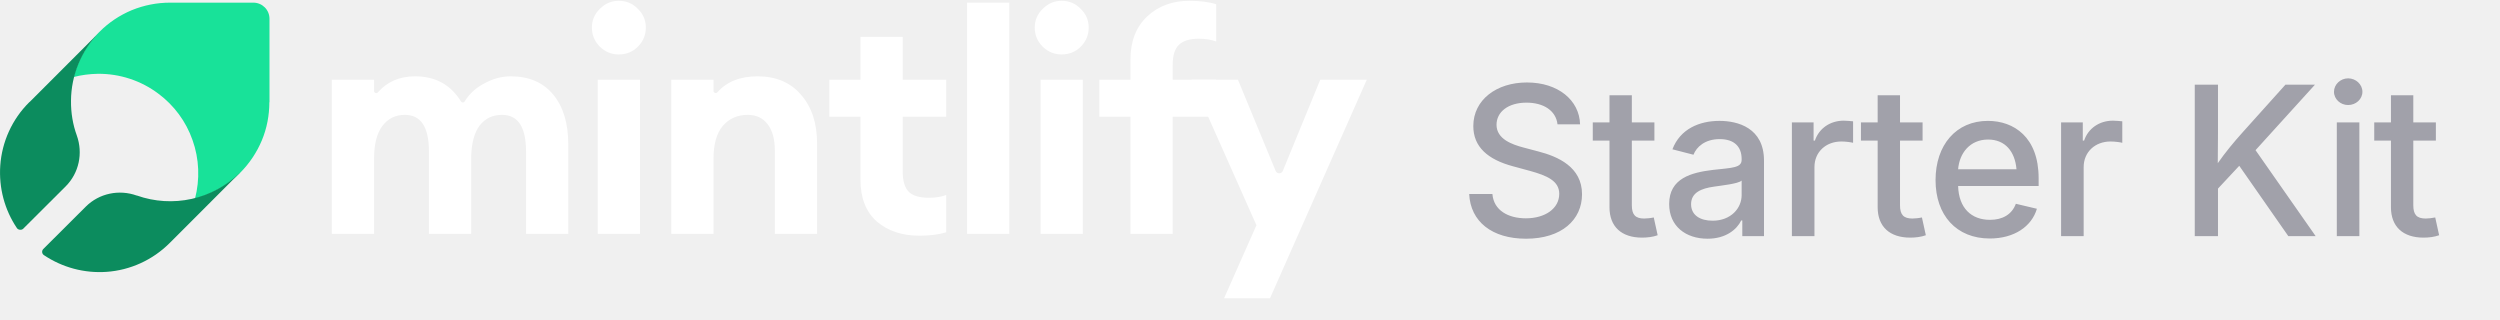
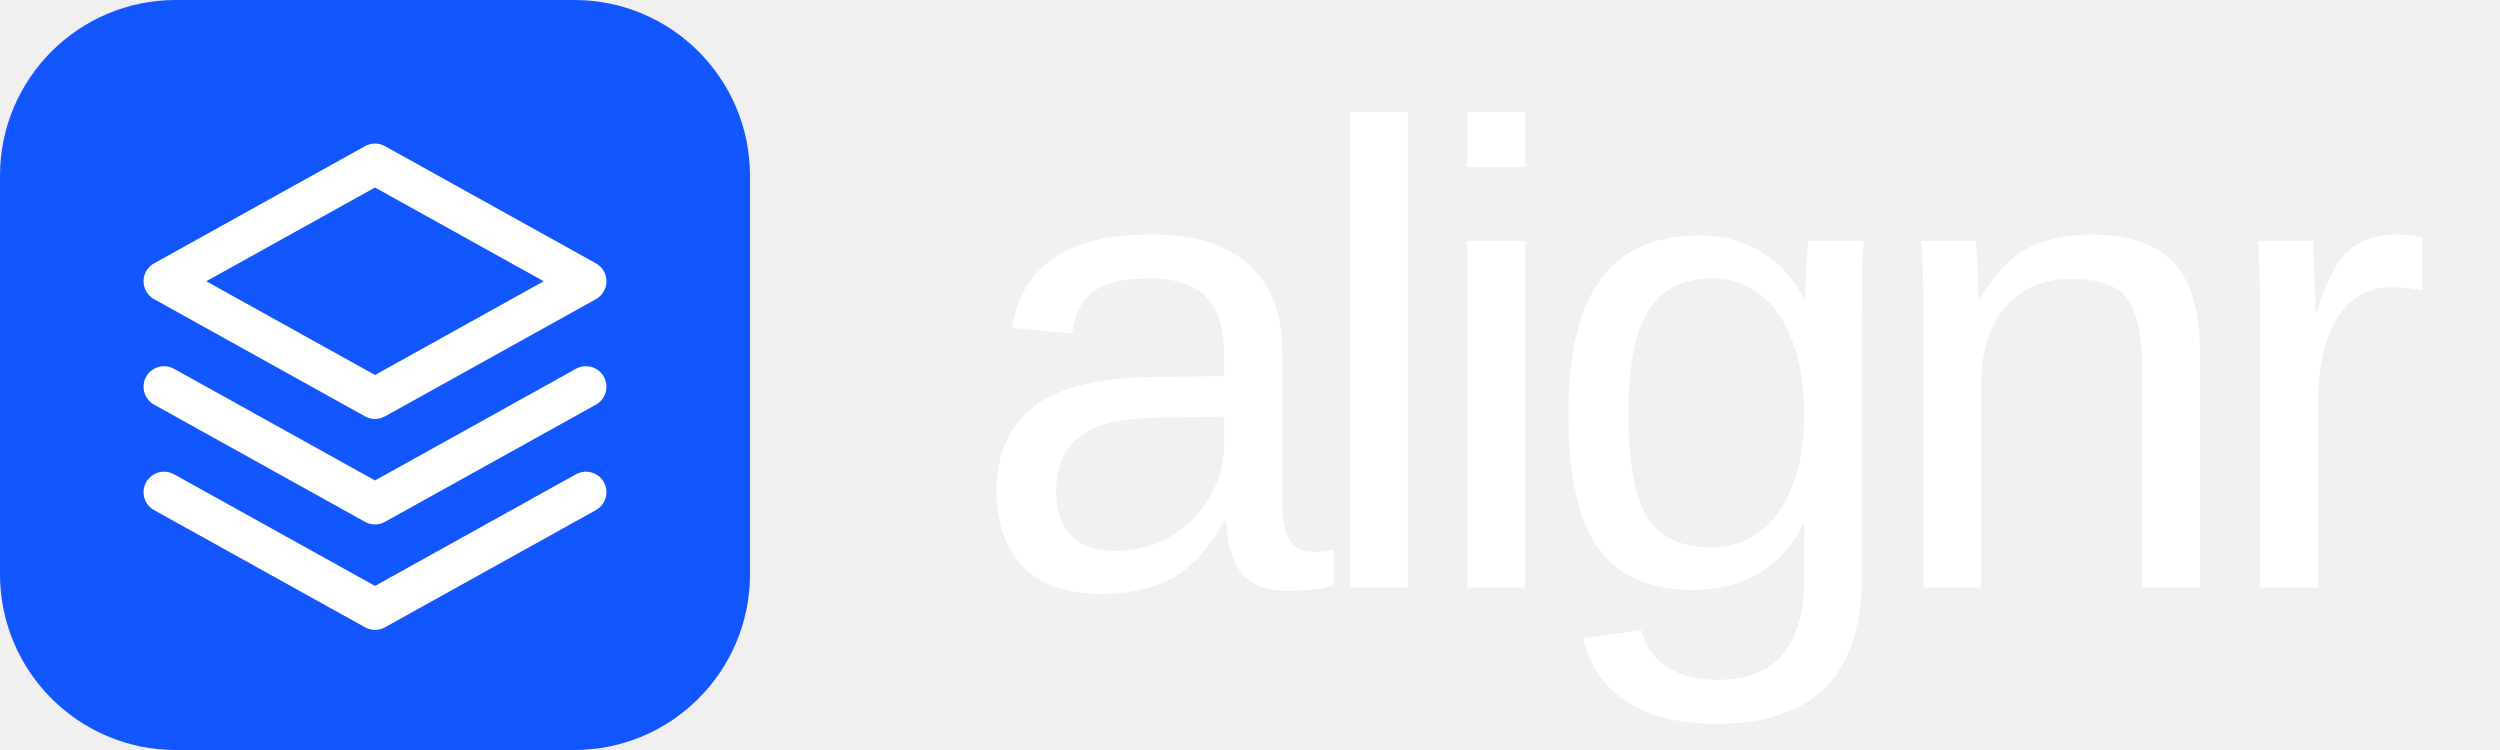
- <svg xmlns="http://www.w3.org/2000/svg" width="180" height="23" viewBox="0 0 180 23" fill="none">
-   <path d="M91.44 21.476H88.133L90.464 16.216L85.802 5.74H89.132L91.847 12.307C91.943 12.536 92.268 12.536 92.362 12.306L95.058 5.74H98.409L91.44 21.476Z" fill="white" />
-   <path d="M81.393 16.837V8.403H79.152V5.74H81.393V4.297C81.393 2.98 81.792 1.944 82.592 1.19C83.391 0.435 84.404 0.058 85.633 0.058C86.387 0.058 87.031 0.139 87.564 0.302V2.988C87.208 2.854 86.794 2.788 86.32 2.788C85.655 2.788 85.174 2.936 84.878 3.232C84.582 3.513 84.434 3.994 84.434 4.674V5.74H87.564V8.403H84.434V16.837H81.393Z" fill="white" />
-   <path d="M76.433 3.92C75.915 3.92 75.463 3.735 75.079 3.365C74.694 2.98 74.502 2.521 74.502 1.989C74.502 1.456 74.694 1.005 75.079 0.635C75.463 0.25 75.915 0.058 76.433 0.058C76.98 0.058 77.438 0.25 77.809 0.635C78.193 1.005 78.386 1.456 78.386 1.989C78.386 2.521 78.193 2.98 77.809 3.365C77.438 3.735 76.98 3.92 76.433 3.92ZM74.924 16.837V5.74H77.964V16.837H74.924Z" fill="white" />
-   <path d="M69.628 16.837V0.191H72.669V16.837H69.628Z" fill="white" />
-   <path d="M66.194 16.97C64.951 16.97 63.93 16.63 63.131 15.949C62.347 15.254 61.955 14.255 61.955 12.953V8.403H59.713V5.74H61.955V2.655H64.995V5.74H68.125V8.403H64.995V12.354C64.995 13.034 65.143 13.523 65.439 13.819C65.735 14.1 66.216 14.24 66.882 14.24C67.355 14.24 67.769 14.174 68.125 14.04V16.726C67.592 16.889 66.948 16.97 66.194 16.97Z" fill="white" />
-   <path d="M48.332 16.837V5.74H51.373V6.551C51.373 6.688 51.559 6.748 51.65 6.646C52.328 5.879 53.293 5.495 54.546 5.495C55.878 5.495 56.921 5.939 57.676 6.827C58.445 7.7 58.83 8.869 58.83 10.334V16.837H55.789V10.844C55.789 10.03 55.619 9.402 55.279 8.958C54.939 8.499 54.458 8.27 53.836 8.27C53.096 8.27 52.497 8.536 52.038 9.069C51.594 9.601 51.373 10.386 51.373 11.421V16.837H48.332Z" fill="white" />
-   <path d="M44.547 3.92C44.029 3.92 43.578 3.735 43.193 3.365C42.809 2.98 42.616 2.521 42.616 1.989C42.616 1.456 42.809 1.005 43.193 0.635C43.578 0.25 44.029 0.058 44.547 0.058C45.095 0.058 45.553 0.25 45.923 0.635C46.308 1.005 46.5 1.456 46.5 1.989C46.5 2.521 46.308 2.98 45.923 3.365C45.553 3.735 45.095 3.92 44.547 3.92ZM43.038 16.837V5.74H46.079V16.837H43.038Z" fill="white" />
-   <path d="M37.875 16.837V10.911C37.875 9.15 37.298 8.27 36.144 8.27C35.478 8.27 34.945 8.521 34.546 9.024C34.161 9.527 33.954 10.275 33.924 11.266V16.837H30.884V10.911C30.884 9.15 30.306 8.27 29.152 8.27C28.472 8.27 27.932 8.536 27.532 9.069C27.133 9.601 26.933 10.386 26.933 11.421V16.837H23.892V5.74H26.933V6.559C26.933 6.695 27.116 6.755 27.206 6.652C27.878 5.881 28.771 5.495 29.885 5.495C31.349 5.495 32.452 6.1 33.193 7.309C33.252 7.404 33.395 7.403 33.454 7.307C33.774 6.78 34.219 6.361 34.79 6.05C35.441 5.68 36.099 5.495 36.765 5.495C38.082 5.495 39.103 5.932 39.828 6.805C40.553 7.678 40.916 8.876 40.916 10.4V16.837H37.875Z" fill="white" />
-   <path d="M19.403 7.362V1.35C19.403 0.705 18.879 0.191 18.244 0.191H12.235C11.291 0.191 10.357 0.378 9.487 0.733C8.618 1.098 7.824 1.621 7.16 2.295L7.114 2.341C6.235 3.23 5.609 4.333 5.291 5.548C5.861 5.399 6.45 5.324 7.039 5.314C8.609 5.296 10.151 5.801 11.403 6.745C12.534 7.586 13.394 8.746 13.861 10.083C14.347 11.438 14.403 12.916 14.039 14.309C15.244 13.991 16.356 13.364 17.244 12.486L17.291 12.439C17.954 11.775 18.487 10.98 18.851 10.111C19.216 9.241 19.393 8.306 19.393 7.362H19.403Z" fill="#18E299" />
-   <path d="M5.112 7.26C5.121 5.416 5.857 3.646 7.151 2.324L2.151 7.326C2.133 7.344 2.114 7.354 2.095 7.372C0.876 8.583 0.14 10.204 0.019 11.918C-0.092 13.52 0.327 15.103 1.22 16.426C1.306 16.552 1.537 16.593 1.667 16.472L4.73 13.417C5.689 12.458 5.987 11.033 5.531 9.757C5.242 8.965 5.103 8.117 5.112 7.26Z" fill="#0C8C5E" />
-   <path d="M17.262 12.44C16.303 13.38 15.102 14.032 13.799 14.321C12.486 14.61 11.127 14.526 9.861 14.079C9.861 14.079 9.851 14.079 9.842 14.079C8.567 13.622 7.142 13.921 6.183 14.871L3.12 17.926C2.99 18.056 3.009 18.27 3.167 18.373C4.489 19.258 6.072 19.686 7.673 19.574C9.386 19.453 10.997 18.717 12.216 17.497L12.263 17.451L17.262 12.449V12.44Z" fill="#0C8C5E" />
-   <text x="105" y="17" font-family="Inter, ui-sans-serif, system-ui, -apple-system, sans-serif" font-size="15" font-weight="500" fill="#A1A1AA" letter-spacing="-0.01em">Starter Kit</text>
+ <svg xmlns="http://www.w3.org/2000/svg" width="80" height="24" viewBox="0 0 80 24" role="img" aria-label="Alignr">
+   <svg width="24" height="24" viewBox="0 0 64 64">
+     <rect width="64" height="64" rx="15" fill="#1256ff" />
+     <g fill="none" stroke="white" stroke-width="3.5" stroke-linejoin="round" stroke-linecap="round">
+       <path d="m14 24 18-10 18 10-18 10z" />
+       <path d="m14 33 18 10 18-10M14 42l18 10 18-10" />
+     </g>
+   </svg>
+   <text x="31" y="18.8" font-family="Arial,sans-serif" font-size="21" font-weight="400" letter-spacing="-.9" fill="#ffffff">alignr</text>
</svg>
